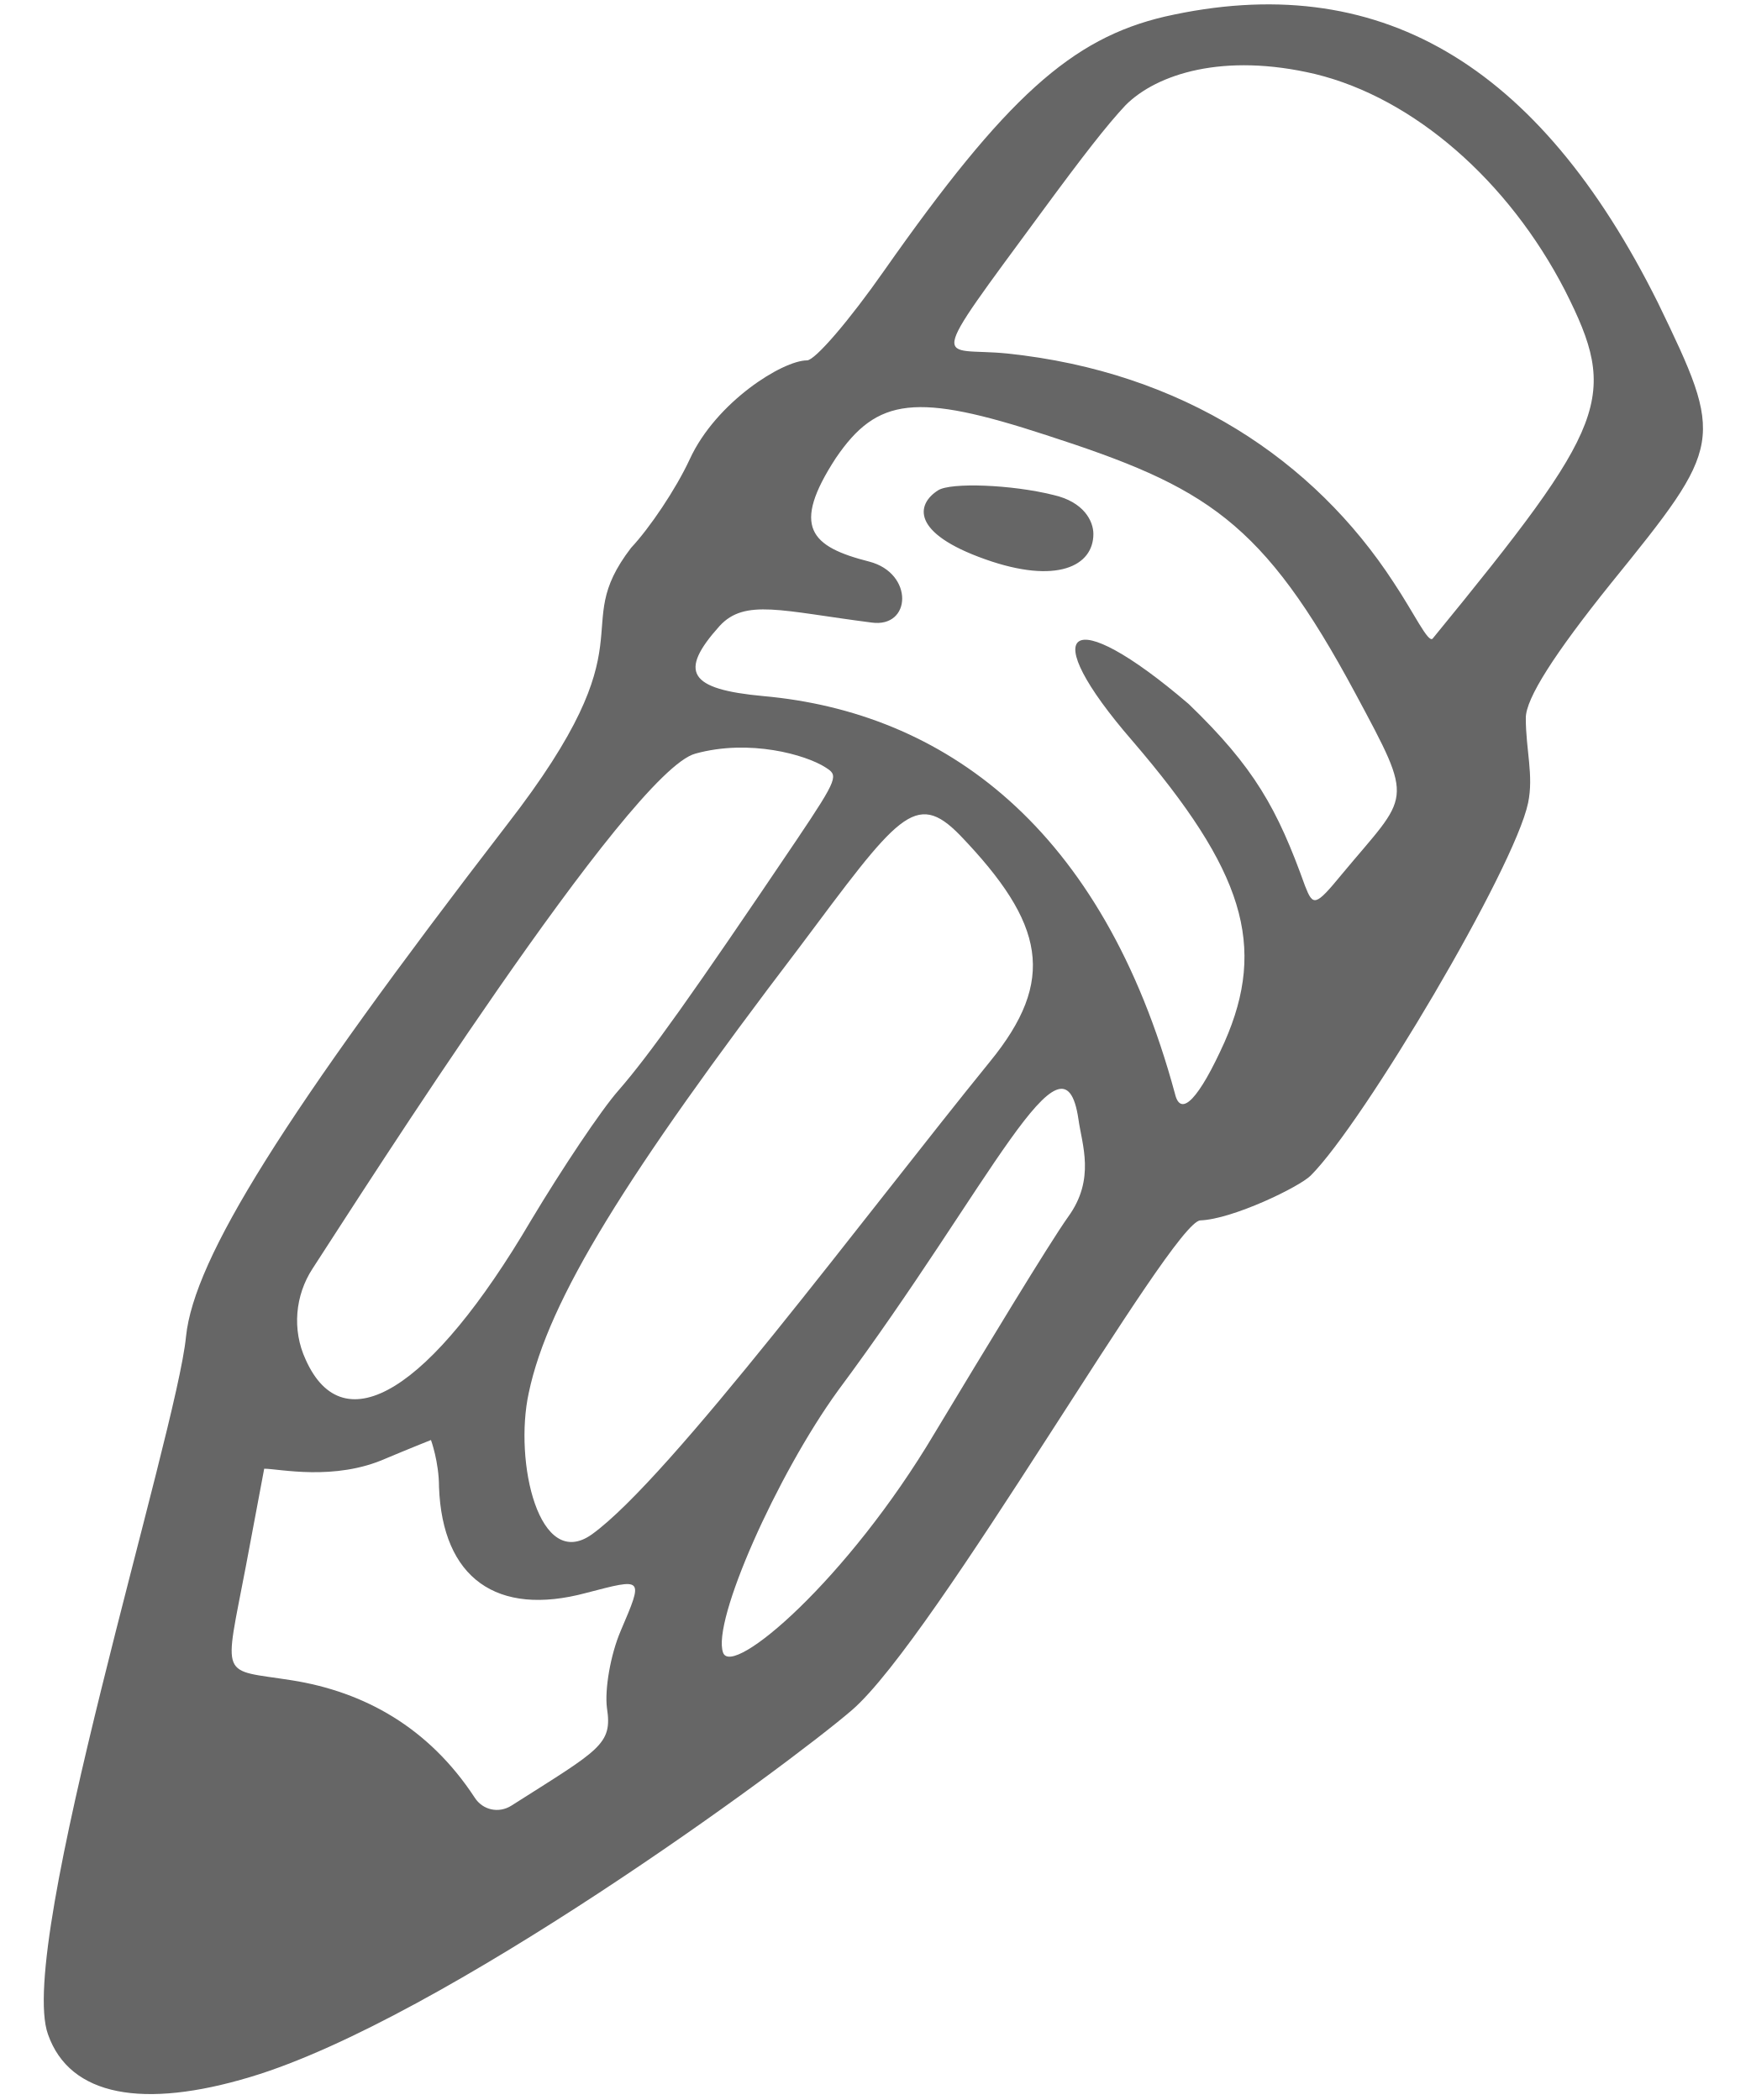
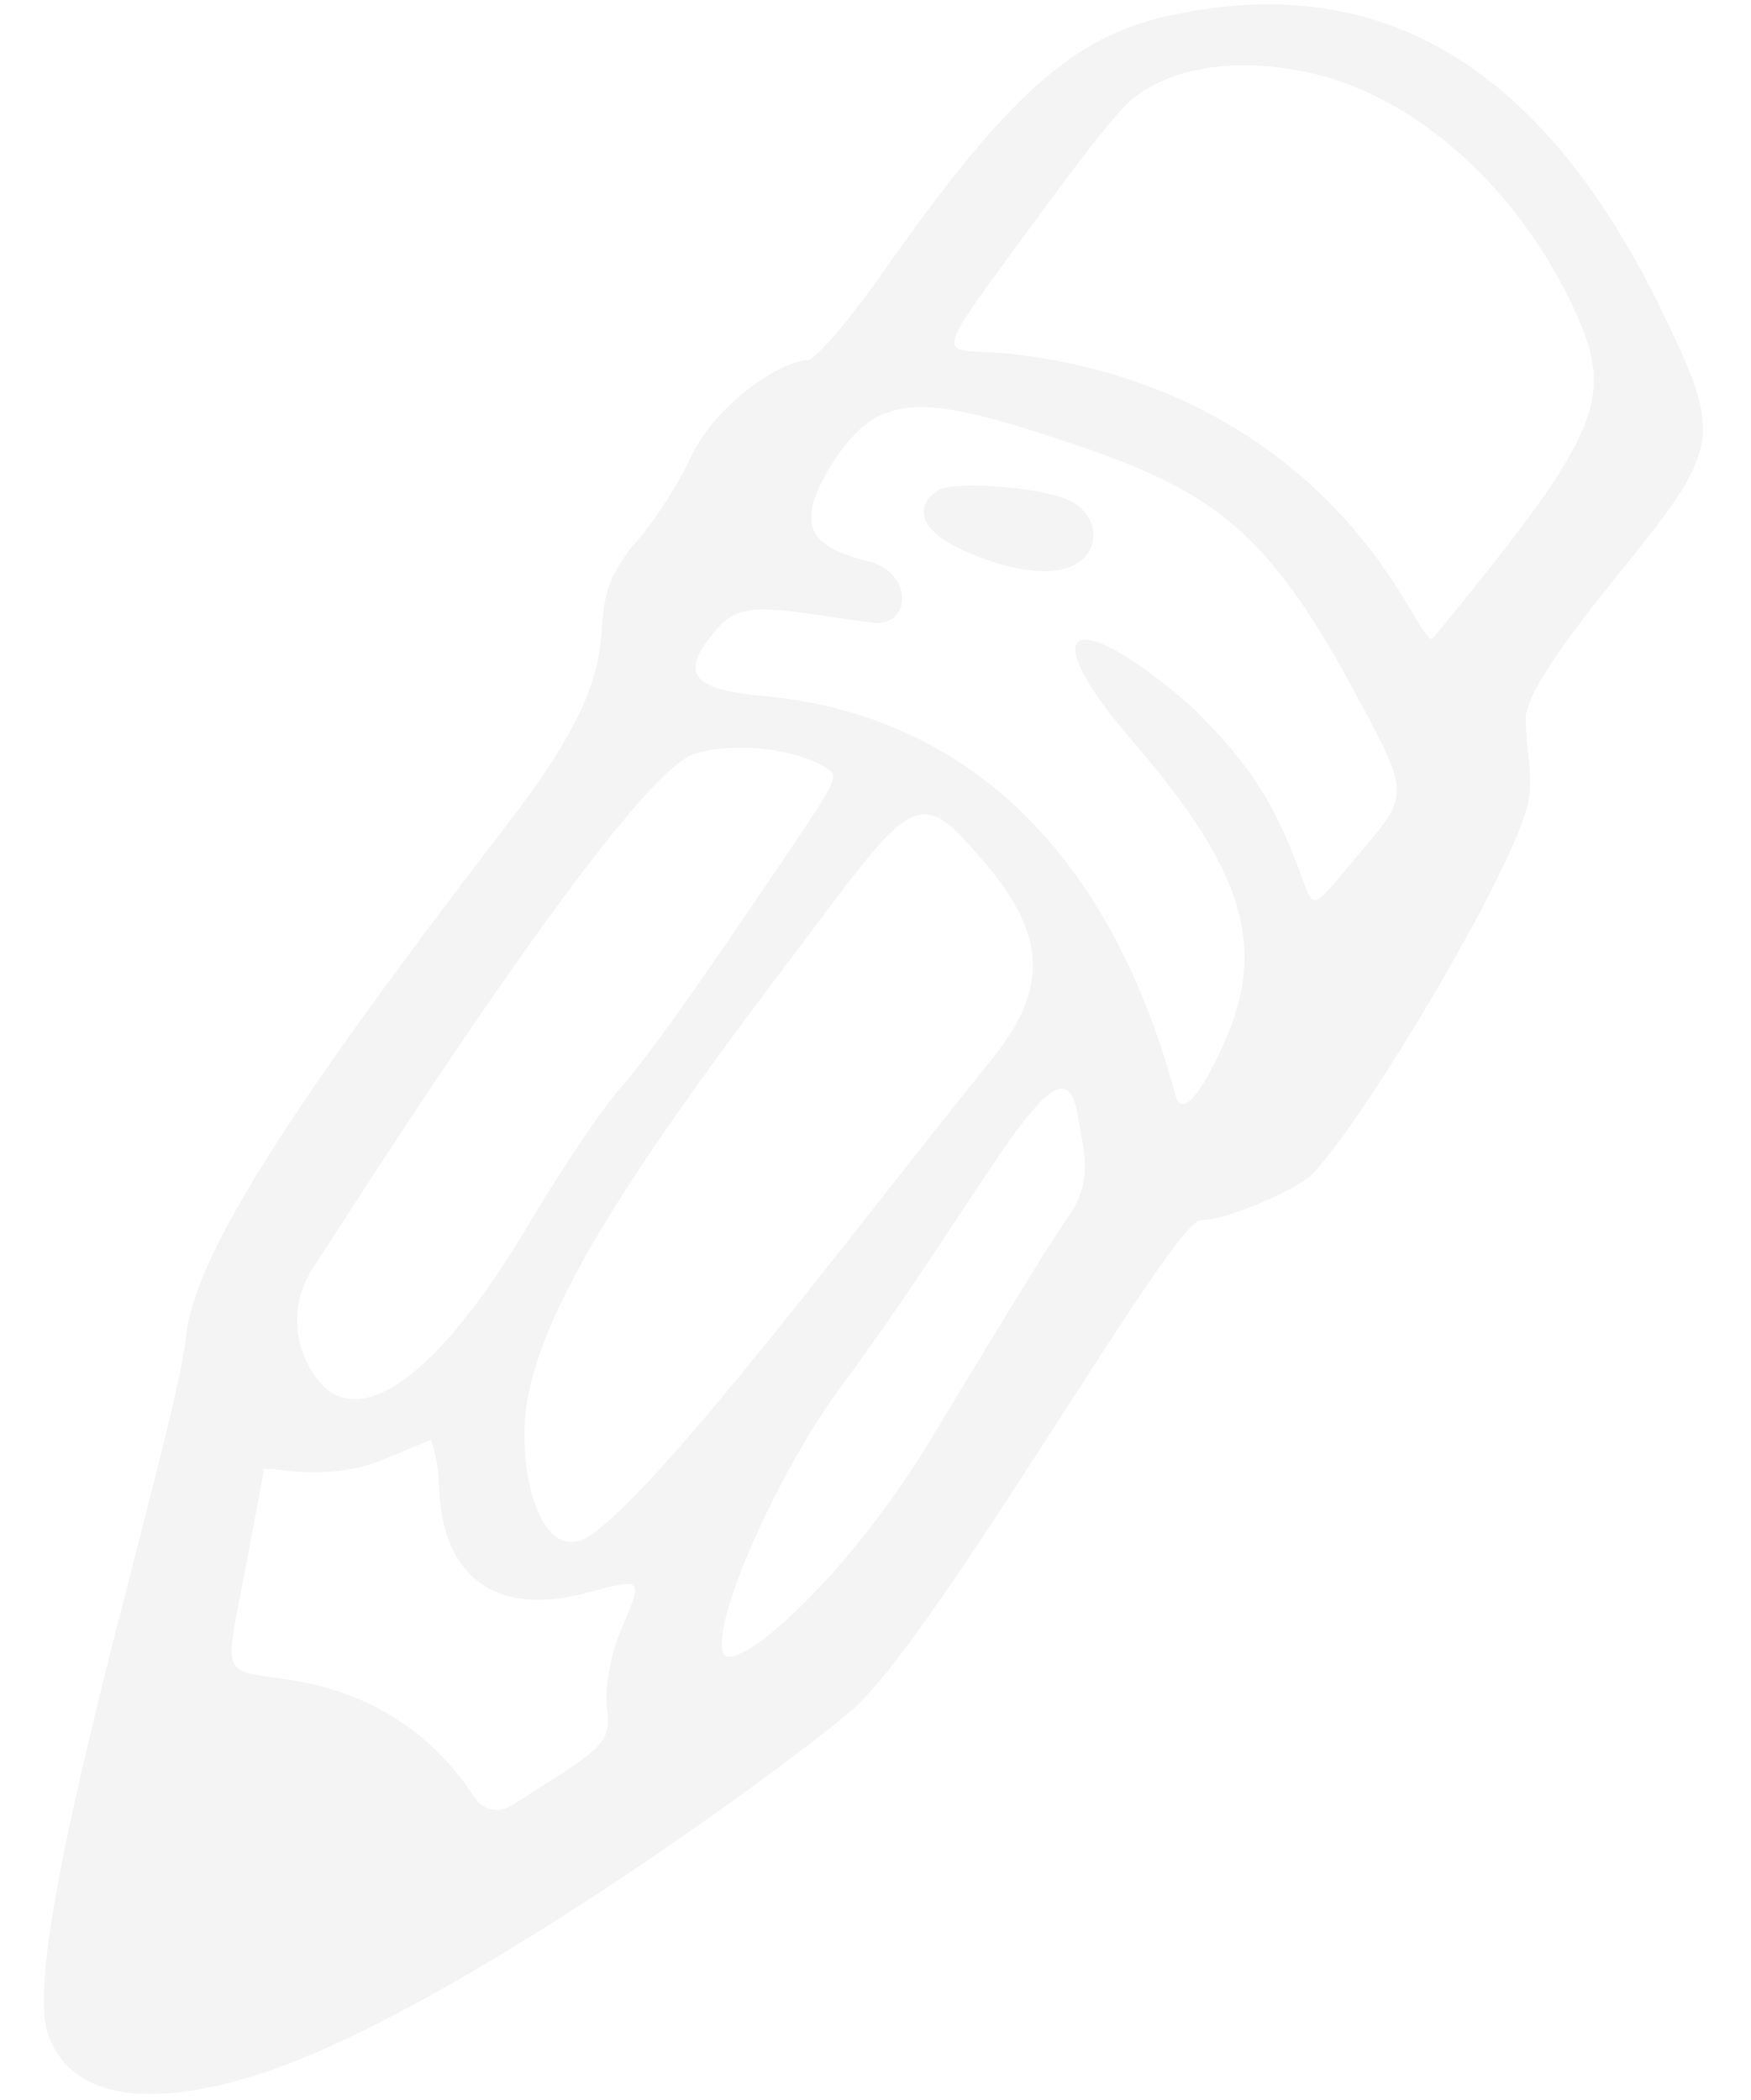
- <svg xmlns="http://www.w3.org/2000/svg" width="30" height="36" viewBox="0 0 30 36" fill="none">
-   <path fill-rule="evenodd" clip-rule="evenodd" d="M19.961 0.285C18.364 0.66 17.241 1.665 15.152 4.641C14.56 5.488 13.969 6.178 13.831 6.178C13.417 6.178 12.274 6.888 11.821 7.873C11.584 8.386 11.131 9.056 10.816 9.391C9.712 10.83 11.21 10.889 8.687 14.141C4.863 19.108 3.326 21.572 3.188 22.912C3.03 24.567 0.271 33.358 0.823 34.876C1.197 35.94 2.459 36.157 4.292 35.605C7.583 34.619 13.477 30.283 14.6 29.317C16.039 28.076 20.079 20.941 20.572 20.921C21.124 20.901 22.267 20.349 22.464 20.152C23.371 19.246 25.953 14.89 26.189 13.766C26.288 13.293 26.15 12.86 26.15 12.308C26.15 11.973 26.643 11.204 27.608 10.002C29.54 7.617 29.56 7.558 28.416 5.193C26.367 1.073 23.607 -0.543 19.961 0.285ZM22.543 1.27C24.238 1.684 25.854 3.104 26.82 4.976C27.746 6.809 27.569 7.262 24.553 10.948C24.475 11.027 24.238 10.514 23.883 9.982C22.523 7.893 20.276 6.375 17.261 6.06C16.098 5.942 15.822 6.395 17.852 3.636C18.562 2.67 18.976 2.138 19.291 1.803C19.823 1.27 20.966 0.896 22.543 1.27ZM17.931 7.459C20.671 8.346 21.636 8.918 23.233 11.894C24.258 13.806 24.159 13.589 22.996 14.989C22.543 15.54 22.504 15.54 22.366 15.186C21.893 13.865 21.498 13.155 20.375 12.071C18.305 10.297 17.734 10.771 19.409 12.702C21.321 14.929 21.715 16.21 20.986 17.866C20.552 18.832 20.237 19.167 20.138 18.753C18.897 14.161 16.157 12.209 13.082 11.933C11.801 11.815 11.624 11.52 12.333 10.731C12.767 10.258 13.398 10.475 14.935 10.672C15.625 10.771 15.664 9.825 14.896 9.627C13.89 9.371 13.555 9.036 14.324 7.854C15.034 6.809 15.704 6.73 17.931 7.459ZM16.078 8.405C15.704 8.642 15.605 9.135 16.886 9.588C18.108 10.022 18.739 9.706 18.739 9.154C18.739 8.938 18.581 8.603 18.049 8.484C17.34 8.307 16.295 8.267 16.078 8.405ZM14.147 13.155C14.363 13.293 14.383 13.313 13.654 14.397C11.86 17.058 11.131 18.083 10.599 18.694C10.303 19.029 9.633 20.034 9.101 20.921C7.386 23.838 5.888 24.765 5.238 23.306C5.001 22.794 5.06 22.202 5.356 21.749C6.204 20.448 10.796 13.215 11.919 12.919C12.846 12.663 13.812 12.939 14.147 13.155ZM16.453 14.318C17.911 15.836 18.108 16.802 16.965 18.201C14.836 20.823 11.486 25.336 10.146 26.302C9.239 26.952 8.805 25.06 9.062 23.878C9.397 22.281 10.737 20.133 13.693 16.25C15.388 13.983 15.684 13.53 16.453 14.318ZM18.483 19.187C18.542 19.62 18.779 20.212 18.305 20.862C17.97 21.335 16.886 23.128 16.019 24.567C14.521 27.09 12.55 28.765 12.393 28.332C12.195 27.8 13.319 25.277 14.363 23.838C16.985 20.31 18.227 17.452 18.483 19.187ZM7.524 25.494C7.583 27.051 8.51 27.721 10.047 27.307C11.033 27.051 11.033 27.031 10.638 27.957C10.461 28.371 10.362 28.963 10.402 29.278C10.5 29.909 10.284 29.988 8.766 30.953C8.549 31.091 8.273 31.032 8.135 30.815C7.347 29.613 6.243 29.002 5.001 28.805C3.76 28.608 3.838 28.825 4.213 26.854L4.528 25.178C4.785 25.178 5.731 25.395 6.617 25.001C6.992 24.843 7.386 24.686 7.386 24.686C7.386 24.686 7.524 25.06 7.524 25.494Z" fill="#666666" />
+ <svg xmlns="http://www.w3.org/2000/svg" width="20" height="24" viewBox="0 0 20 24" fill="none">
+   <path fill-rule="evenodd" clip-rule="evenodd" d="M13.307 0.19C12.243 0.439 11.494 1.11 10.101 3.094C9.707 3.659 9.313 4.119 9.221 4.119C8.945 4.119 8.183 4.592 7.881 5.249C7.723 5.59 7.421 6.037 7.21 6.26C6.475 7.22 7.473 7.259 5.791 9.427C3.242 12.738 2.217 14.381 2.125 15.274C2.02 16.378 0.181 22.238 0.549 23.25C0.798 23.96 1.639 24.104 2.861 23.736C5.055 23.079 8.984 20.189 9.733 19.545C10.693 18.717 13.386 13.96 13.715 13.947C14.083 13.934 14.845 13.566 14.976 13.435C15.581 12.83 17.302 9.926 17.459 9.177C17.525 8.862 17.433 8.573 17.433 8.205C17.433 7.982 17.762 7.469 18.406 6.668C19.693 5.078 19.706 5.038 18.944 3.462C17.578 0.715 15.738 -0.362 13.307 0.19ZM15.029 0.847C16.159 1.123 17.236 2.069 17.88 3.317C18.498 4.539 18.379 4.841 16.369 7.299C16.316 7.351 16.159 7.009 15.922 6.655C15.015 5.262 13.518 4.25 11.507 4.04C10.732 3.961 10.548 4.263 11.901 2.424C12.374 1.78 12.65 1.425 12.861 1.202C13.215 0.847 13.977 0.597 15.029 0.847ZM11.954 4.973C13.78 5.564 14.424 5.945 15.489 7.929C16.172 9.204 16.106 9.059 15.331 9.992C15.029 10.36 15.002 10.36 14.91 10.123C14.595 9.243 14.332 8.77 13.583 8.047C12.204 6.865 11.823 7.18 12.94 8.468C14.214 9.953 14.477 10.807 13.991 11.911C13.702 12.554 13.491 12.778 13.426 12.502C12.598 9.44 10.771 8.139 8.722 7.955C7.867 7.877 7.749 7.68 8.222 7.154C8.511 6.839 8.932 6.983 9.957 7.115C10.417 7.18 10.443 6.55 9.93 6.418C9.26 6.247 9.037 6.024 9.549 5.236C10.022 4.539 10.469 4.487 11.954 4.973ZM10.719 5.603C10.469 5.761 10.403 6.09 11.258 6.392C12.072 6.681 12.493 6.471 12.493 6.103C12.493 5.958 12.388 5.735 12.033 5.656C11.56 5.538 10.863 5.511 10.719 5.603ZM9.431 8.77C9.576 8.862 9.589 8.875 9.103 9.598C7.907 11.372 7.421 12.055 7.066 12.462C6.869 12.686 6.422 13.356 6.067 13.947C4.924 15.892 3.926 16.509 3.492 15.537C3.334 15.195 3.374 14.801 3.571 14.499C4.136 13.632 7.197 8.81 7.946 8.612C8.564 8.442 9.208 8.626 9.431 8.77ZM10.969 9.545C11.941 10.557 12.072 11.201 11.31 12.134C9.891 13.882 7.657 16.89 6.764 17.534C6.159 17.968 5.87 16.706 6.041 15.918C6.264 14.854 7.158 13.422 9.129 10.833C10.259 9.322 10.456 9.02 10.969 9.545ZM12.322 12.791C12.361 13.08 12.519 13.474 12.204 13.908C11.98 14.223 11.258 15.419 10.679 16.378C9.681 18.06 8.367 19.177 8.262 18.888C8.13 18.533 8.879 16.851 9.576 15.892C11.323 13.54 12.151 11.635 12.322 12.791ZM5.016 16.996C5.055 18.034 5.673 18.48 6.698 18.204C7.355 18.034 7.355 18.02 7.092 18.638C6.974 18.914 6.908 19.308 6.934 19.518C7 19.939 6.856 19.991 5.844 20.635C5.699 20.727 5.515 20.688 5.423 20.543C4.898 19.742 4.162 19.334 3.334 19.203C2.506 19.072 2.559 19.216 2.809 17.902L3.019 16.785C3.19 16.785 3.82 16.93 4.412 16.667C4.661 16.562 4.924 16.457 4.924 16.457C4.924 16.457 5.016 16.706 5.016 16.996Z" fill="#F4F4F4" />
</svg>
